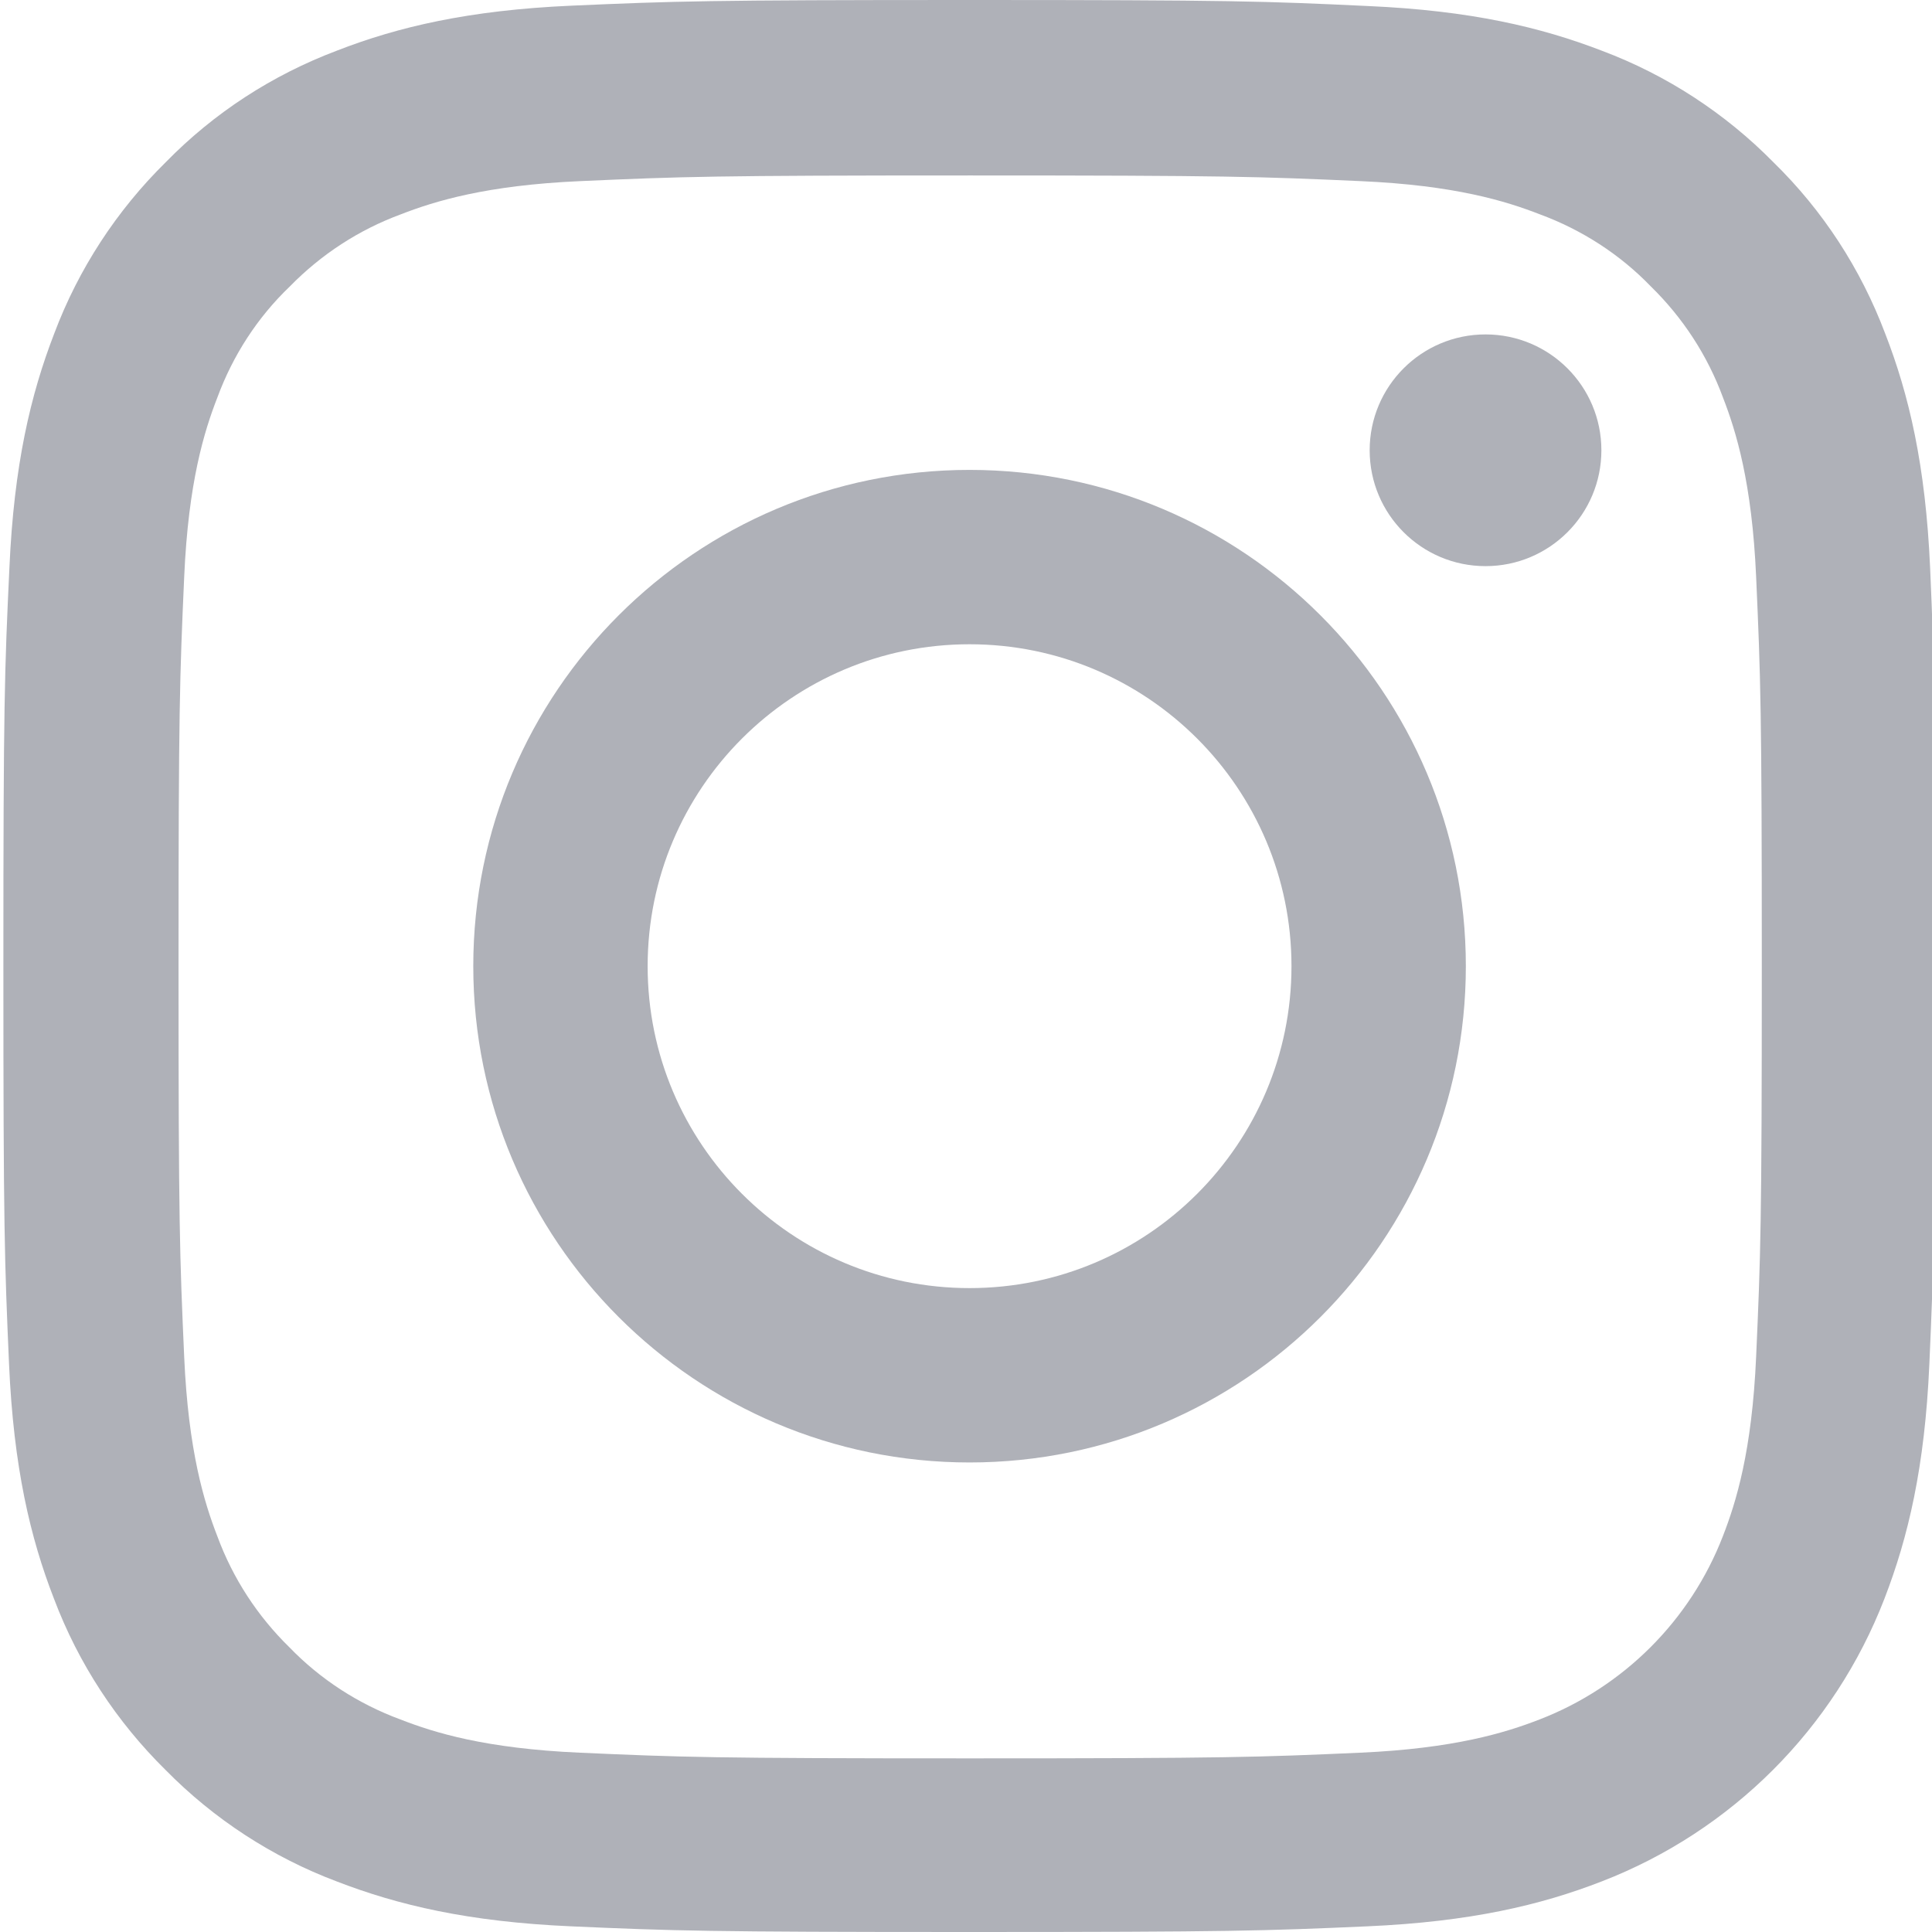
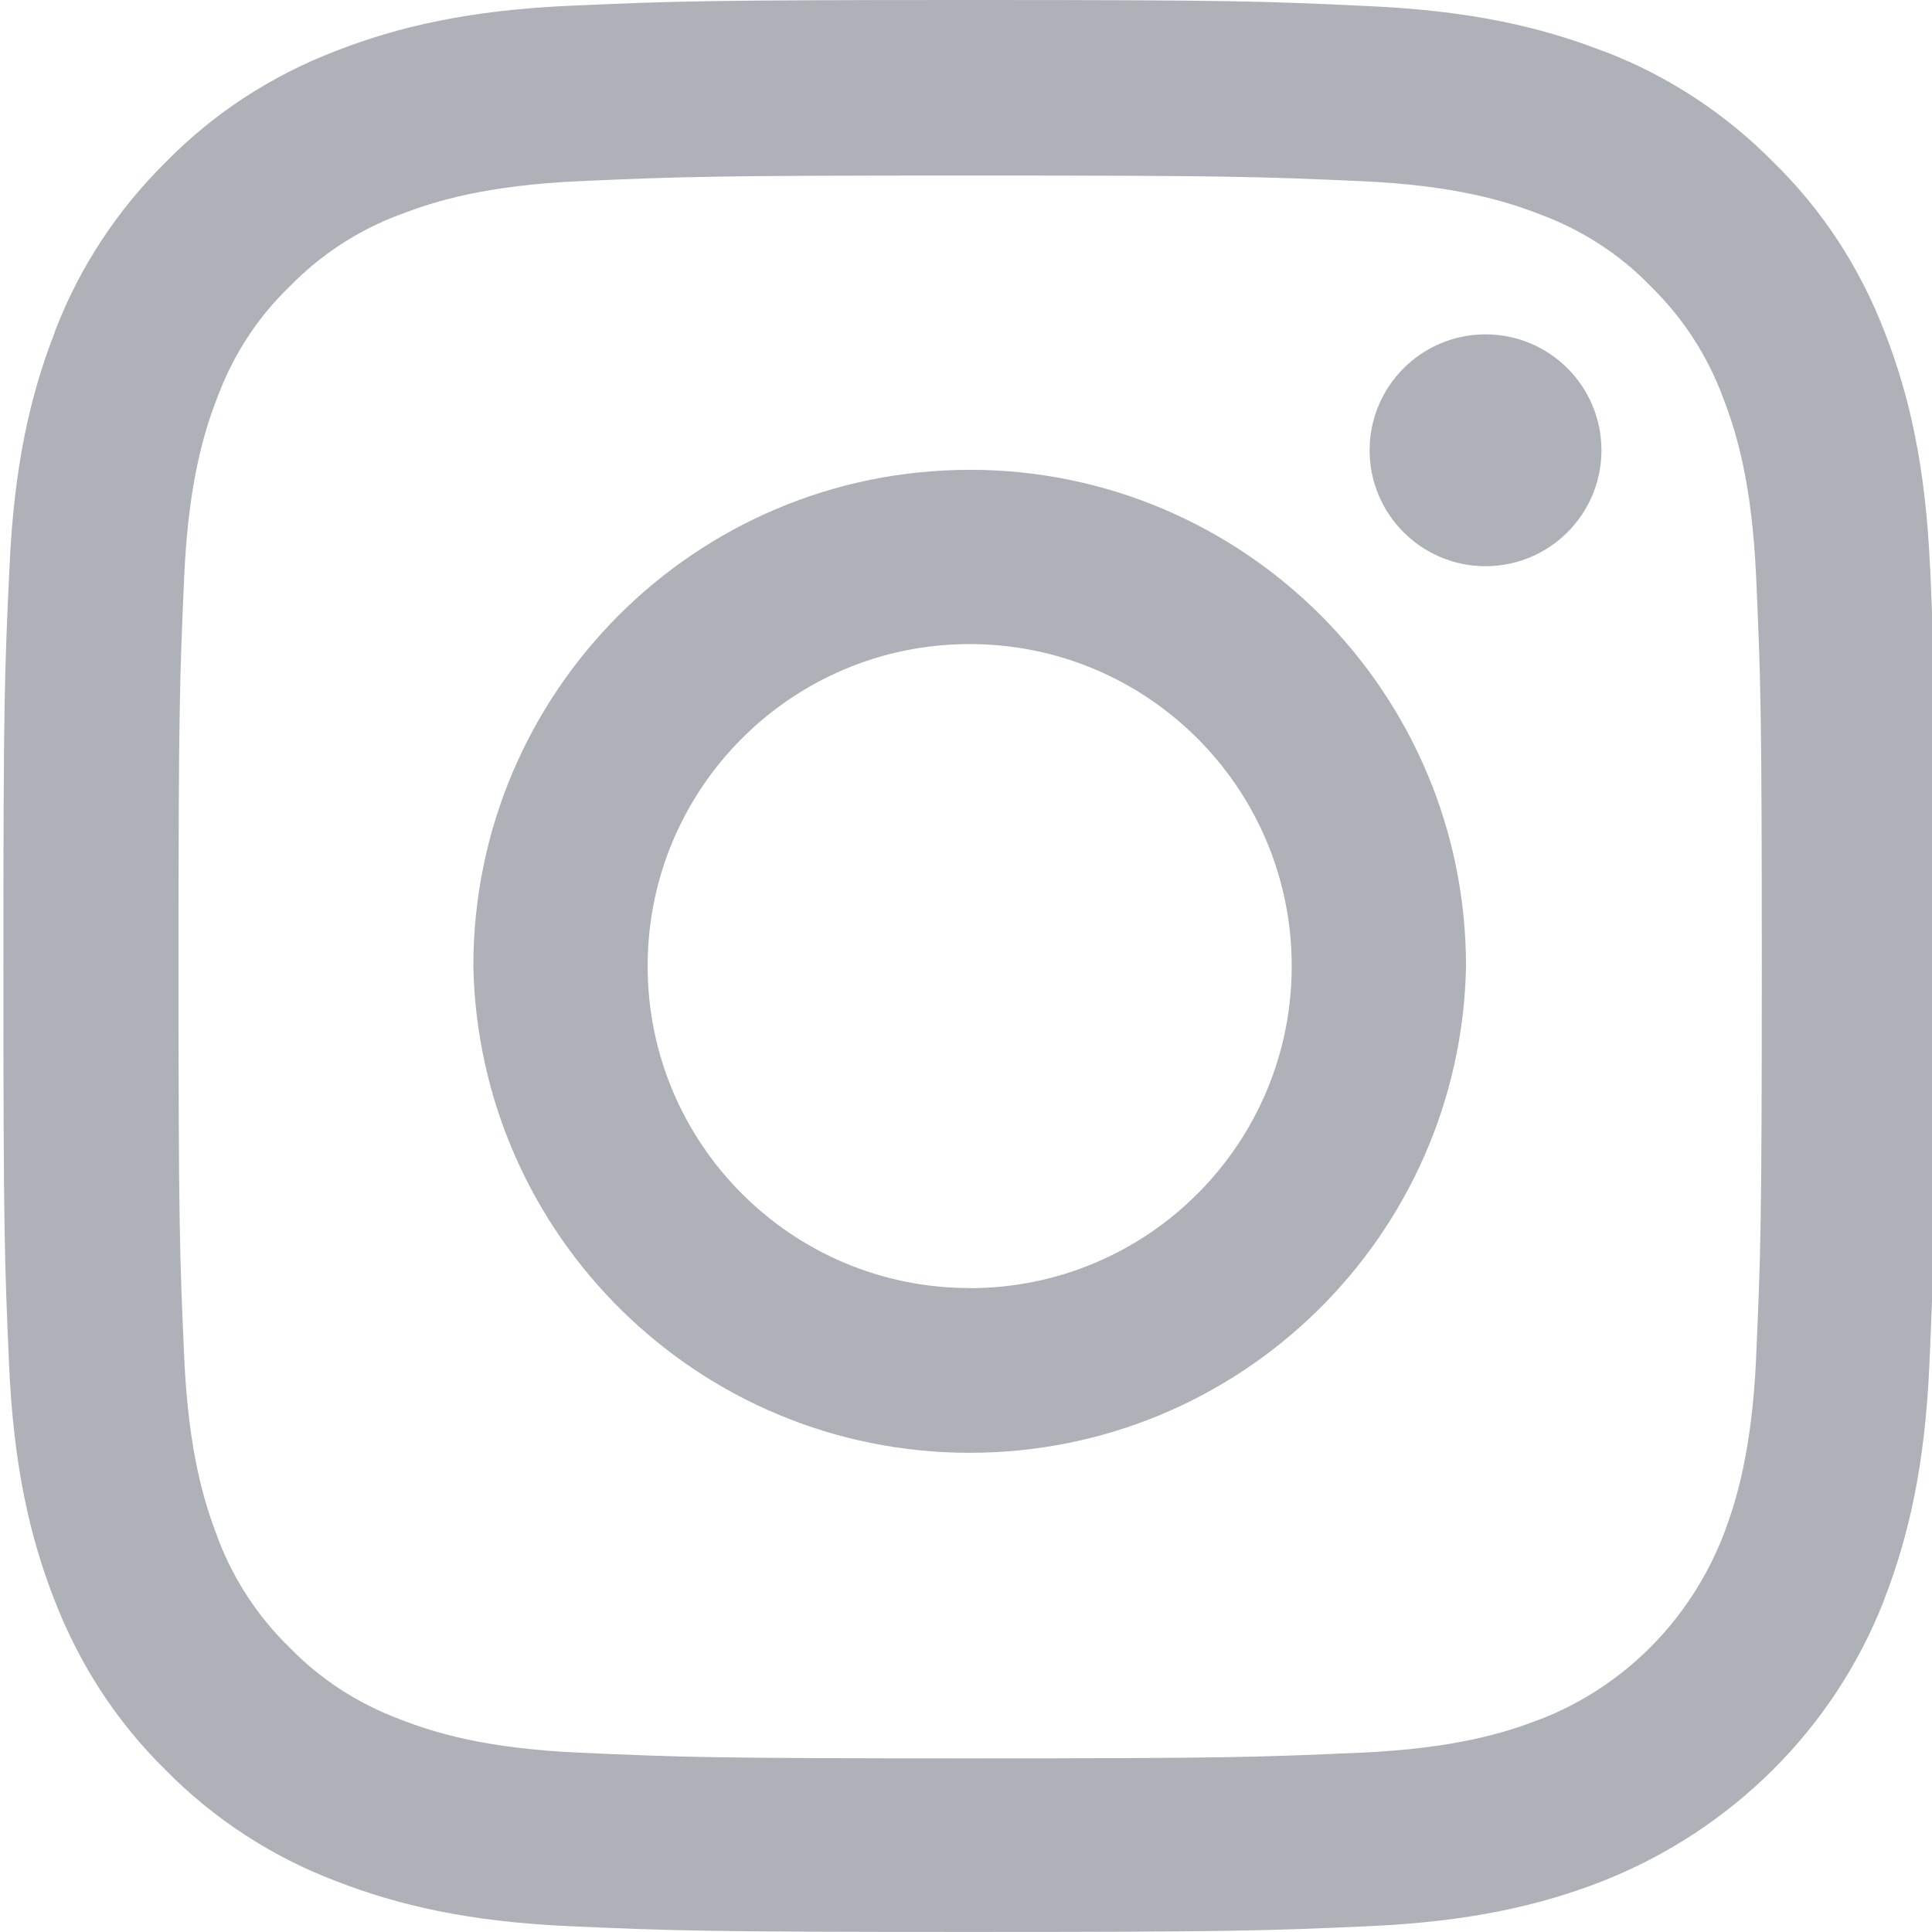
<svg xmlns="http://www.w3.org/2000/svg" version="1.1" width="32" height="32" viewBox="0 0 32 32">
-   <path fill="#afb1b8" d="M31.969 9.408c-0.075-1.7-0.35-2.869-0.744-3.882-0.406-1.075-1.032-2.038-1.851-2.838-0.8-0.813-1.769-1.444-2.832-1.844-1.019-0.394-2.182-0.669-3.882-0.744-1.713-0.081-2.257-0.1-6.601-0.1s-4.888 0.019-6.595 0.094c-1.7 0.075-2.869 0.35-3.882 0.744-1.075 0.406-2.038 1.031-2.838 1.85-0.813 0.8-1.444 1.769-1.844 2.832-0.394 1.019-0.669 2.182-0.744 3.882-0.081 1.713-0.1 2.257-0.1 6.601s0.019 4.888 0.094 6.595c0.075 1.7 0.35 2.869 0.744 3.882 0.406 1.075 1.038 2.038 1.85 2.838 0.8 0.813 1.769 1.444 2.832 1.844 1.019 0.394 2.182 0.669 3.882 0.744 1.706 0.075 2.25 0.094 6.595 0.094s4.888-0.019 6.595-0.094c1.7-0.075 2.869-0.35 3.882-0.744 2.151-0.832 3.851-2.532 4.682-4.682 0.394-1.019 0.669-2.182 0.744-3.882 0.075-1.707 0.094-2.251 0.094-6.595s-0.006-4.888-0.081-6.595zM29.087 22.473c-0.069 1.563-0.331 2.407-0.55 2.969-0.538 1.394-1.644 2.5-3.038 3.038-0.563 0.219-1.413 0.481-2.969 0.55-1.688 0.075-2.194 0.094-6.464 0.094s-4.782-0.019-6.464-0.094c-1.563-0.069-2.407-0.331-2.969-0.55-0.694-0.256-1.325-0.663-1.838-1.194-0.531-0.519-0.938-1.144-1.194-1.838-0.219-0.563-0.481-1.413-0.55-2.969-0.075-1.688-0.094-2.194-0.094-6.464s0.019-4.782 0.094-6.464c0.069-1.563 0.331-2.407 0.55-2.969 0.256-0.694 0.663-1.325 1.2-1.838 0.519-0.531 1.144-0.938 1.838-1.194 0.563-0.219 1.413-0.481 2.969-0.55 1.688-0.075 2.194-0.094 6.464-0.094 4.276 0 4.782 0.019 6.464 0.094 1.563 0.069 2.407 0.331 2.969 0.55 0.694 0.256 1.325 0.662 1.838 1.194 0.531 0.519 0.938 1.144 1.194 1.838 0.219 0.563 0.481 1.413 0.55 2.969 0.075 1.688 0.094 2.194 0.094 6.464s-0.019 4.77-0.094 6.458z" />
-   <path fill="#afb1b8" d="M16.059 7.783c-4.538 0-8.22 3.682-8.22 8.22s3.682 8.22 8.22 8.22c4.539 0 8.22-3.682 8.22-8.22s-3.682-8.22-8.22-8.22zM16.059 21.335c-2.944 0-5.332-2.388-5.332-5.332s2.388-5.332 5.332-5.332c2.944 0 5.332 2.388 5.332 5.332s-2.388 5.332-5.332 5.332z" />
-   <path fill="#afb1b8" d="M26.524 7.458c0 1.060-0.859 1.919-1.919 1.919s-1.919-0.859-1.919-1.919c0-1.060 0.859-1.919 1.919-1.919s1.919 0.859 1.919 1.919z" />
+   <path fill="#afb1b8" d="M31.968 9.408c-0.074-1.701-0.349-2.869-0.742-3.882-0.424-1.111-1.054-2.059-1.85-2.837l-0.001-0.001c-0.78-0.792-1.724-1.419-2.778-1.827l-0.054-0.018c-1.019-0.394-2.181-0.667-3.882-0.742-1.712-0.082-2.256-0.101-6.602-0.101-4.344 0-4.888 0.019-6.595 0.094-1.699 0.074-2.869 0.349-3.88 0.742-1.112 0.424-2.060 1.054-2.839 1.85l-0.001 0.001c-0.791 0.78-1.418 1.724-1.825 2.778l-0.018 0.054c-0.395 1.019-0.669 2.181-0.744 3.882-0.082 1.712-0.101 2.256-0.101 6.602 0 4.344 0.019 4.888 0.094 6.595 0.075 1.701 0.35 2.869 0.744 3.882 0.426 1.11 1.055 2.057 1.849 2.837l0.001 0.001c0.8 0.813 1.77 1.443 2.832 1.843 1.019 0.395 2.182 0.67 3.882 0.744 1.707 0.075 2.251 0.094 6.595 0.094 4.346 0 4.89-0.019 6.595-0.094 1.701-0.074 2.869-0.349 3.882-0.742 2.157-0.85 3.833-2.526 4.664-4.628l0.019-0.055c0.394-1.019 0.669-2.182 0.744-3.882 0.075-1.707 0.093-2.251 0.093-6.595s-0.006-4.888-0.080-6.595zM29.088 22.474c-0.070 1.563-0.333 2.406-0.55 2.97-0.552 1.399-1.64 2.486-3.004 3.024l-0.036 0.012c-0.56 0.219-1.411 0.482-2.968 0.55-1.688 0.075-2.194 0.094-6.464 0.094-4.269 0-4.782-0.019-6.464-0.094-1.563-0.069-2.406-0.331-2.97-0.55-0.721-0.269-1.334-0.676-1.836-1.192l-0.001-0.001c-0.517-0.503-0.924-1.117-1.184-1.803l-0.011-0.034c-0.218-0.563-0.48-1.413-0.549-2.97-0.075-1.688-0.094-2.195-0.094-6.464 0-4.27 0.019-4.784 0.094-6.464 0.069-1.563 0.331-2.406 0.549-2.97 0.269-0.722 0.678-1.337 1.198-1.837l0.002-0.002c0.504-0.517 1.119-0.923 1.806-1.182l0.034-0.011c0.56-0.219 1.411-0.48 2.968-0.55 1.688-0.074 2.195-0.093 6.464-0.093 4.275 0 4.782 0.019 6.464 0.093 1.563 0.069 2.406 0.331 2.97 0.55 0.693 0.256 1.325 0.662 1.837 1.194 0.531 0.52 0.938 1.144 1.195 1.84 0.218 0.56 0.48 1.411 0.549 2.968 0.075 1.688 0.094 2.194 0.094 6.464 0 4.269-0.019 4.768-0.094 6.458z" />
+   <path fill="#afb1b8" d="M16.059 7.782c-4.539 0.002-8.218 3.682-8.219 8.221v0c0.091 4.471 3.737 8.060 8.221 8.060s8.13-3.589 8.221-8.052l0-0.009c-0.001-4.54-3.681-8.22-8.221-8.221h-0zM16.059 21.334c-2.945-0-5.332-2.388-5.332-5.333s2.388-5.333 5.333-5.333c0 0 0.001 0 0.001 0h-0c2.946 0 5.334 2.388 5.334 5.334s-2.388 5.334-5.334 5.334v0zM26.525 7.458c0 1.060-0.86 1.92-1.92 1.92s-1.92-0.86-1.92-1.92v0c0-1.060 0.86-1.92 1.92-1.92s1.92 0.86 1.92 1.92v0z" />
</svg>
